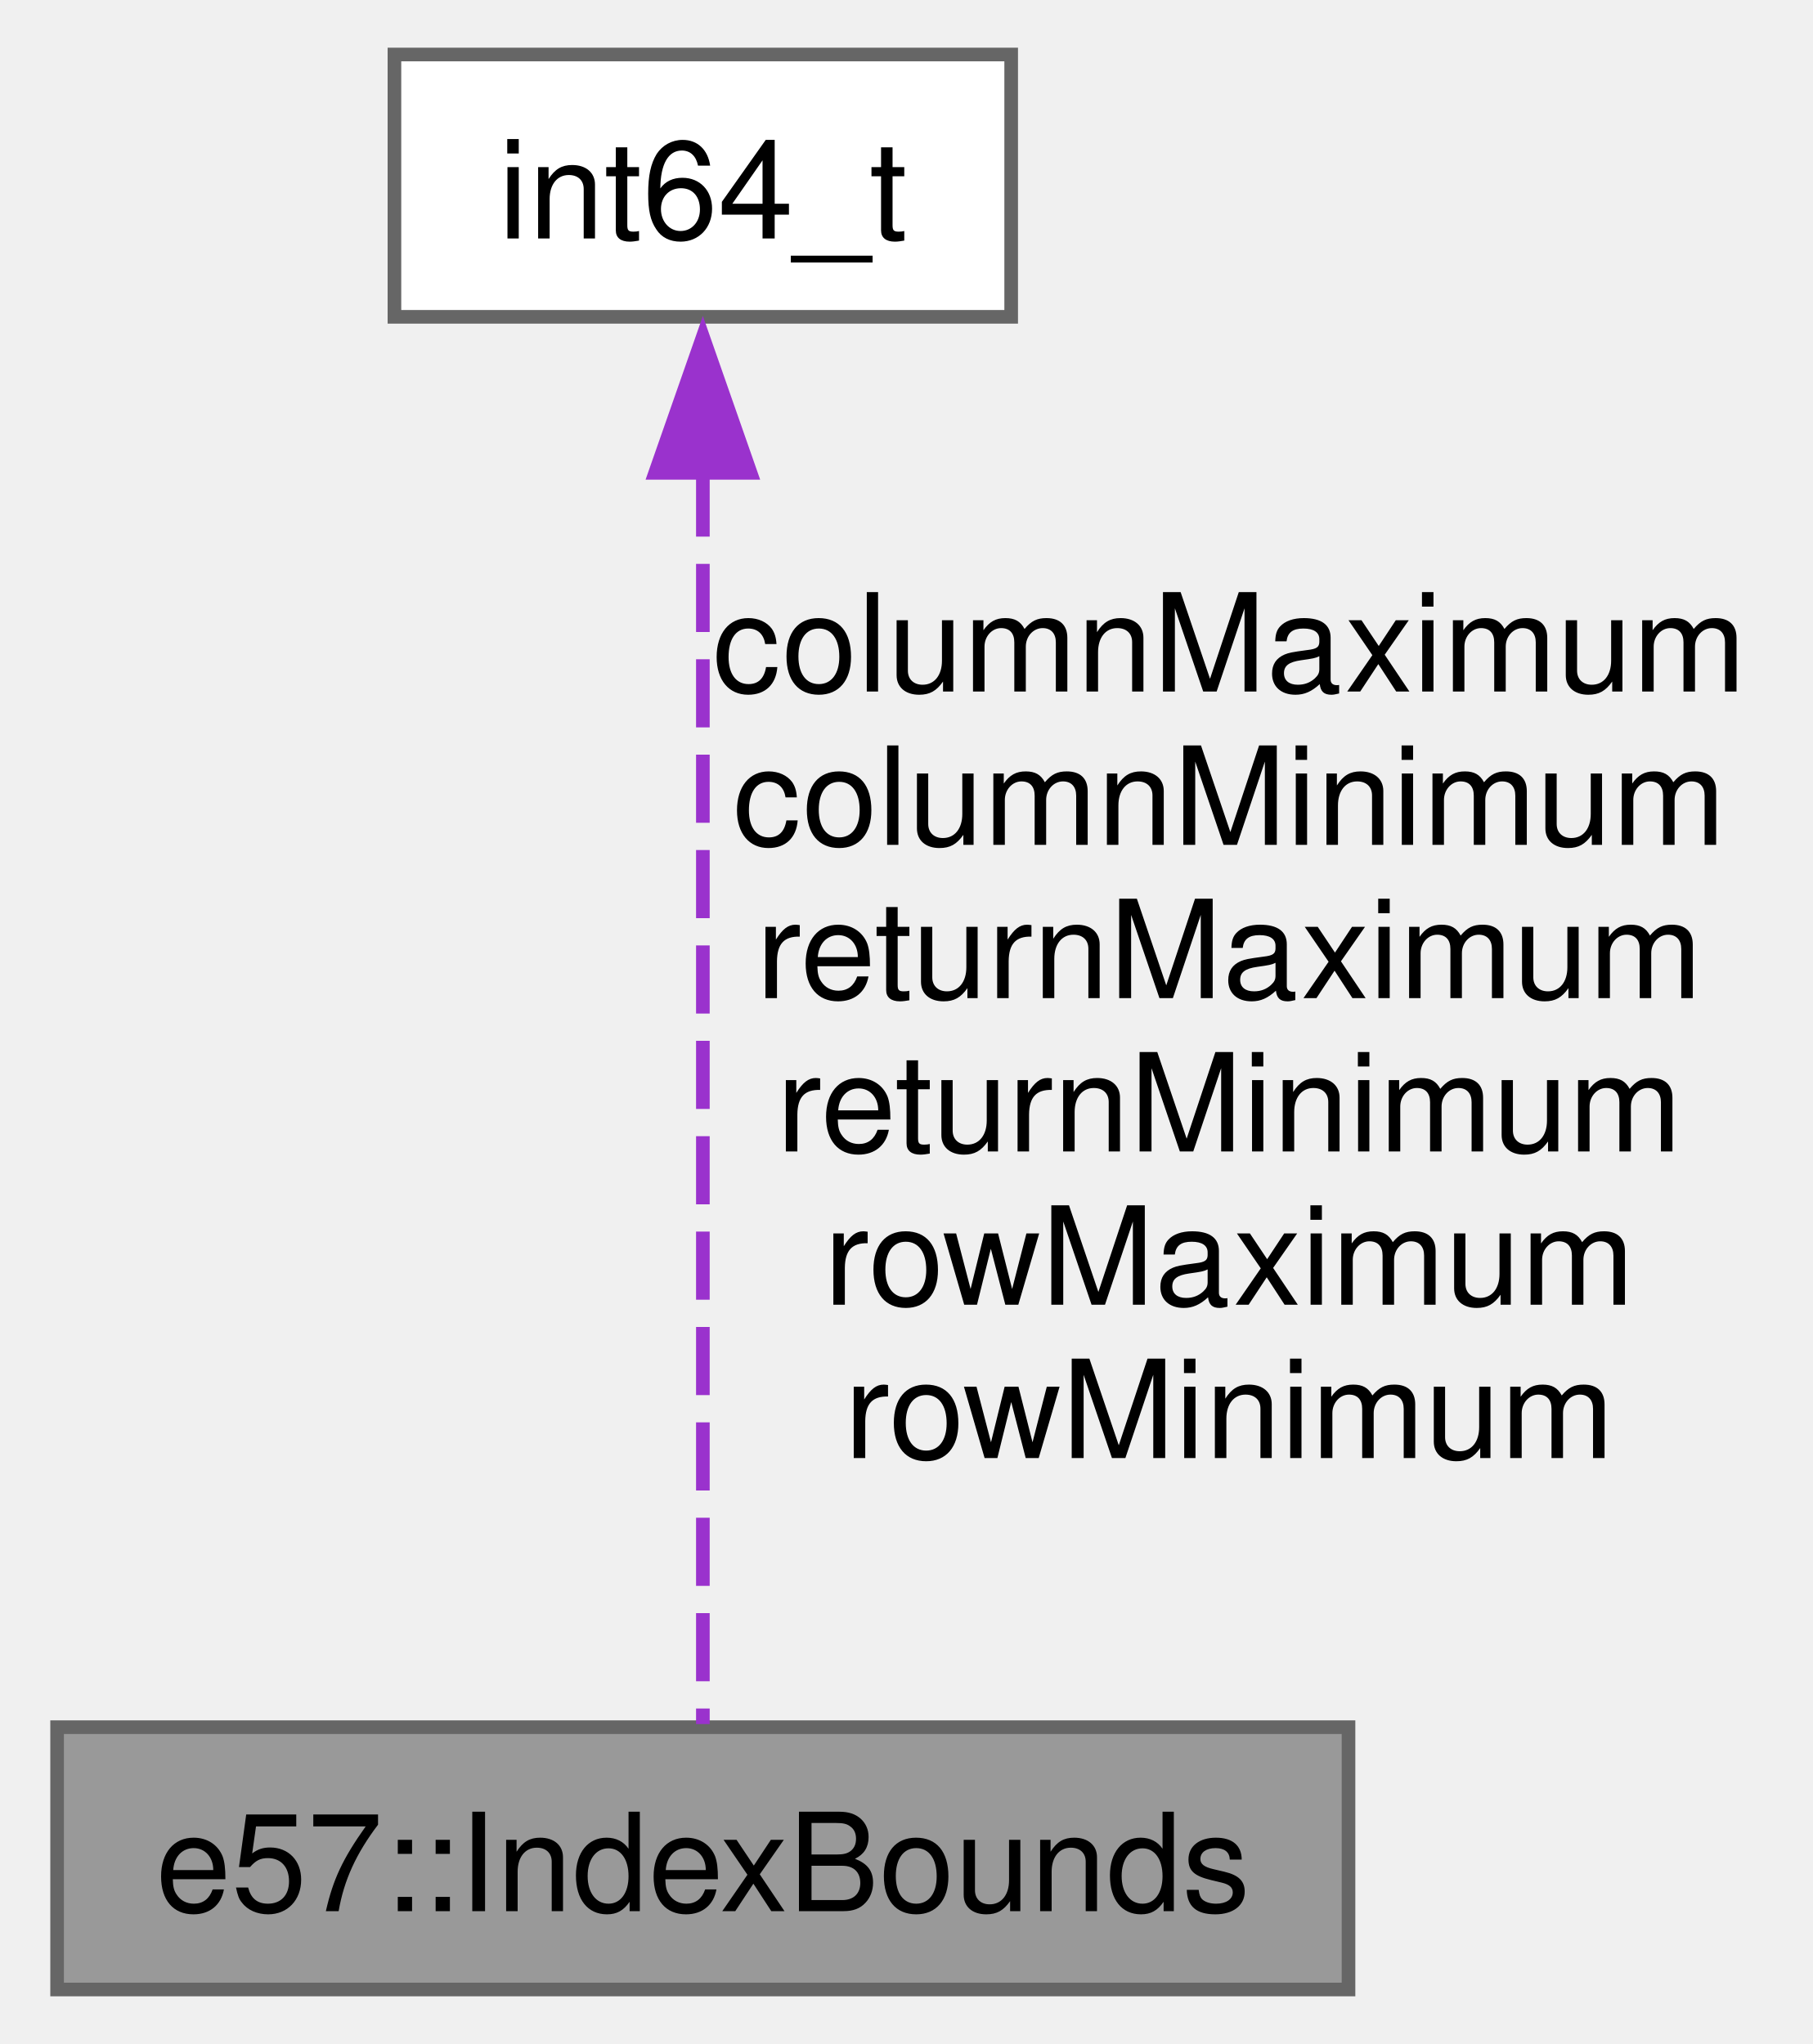
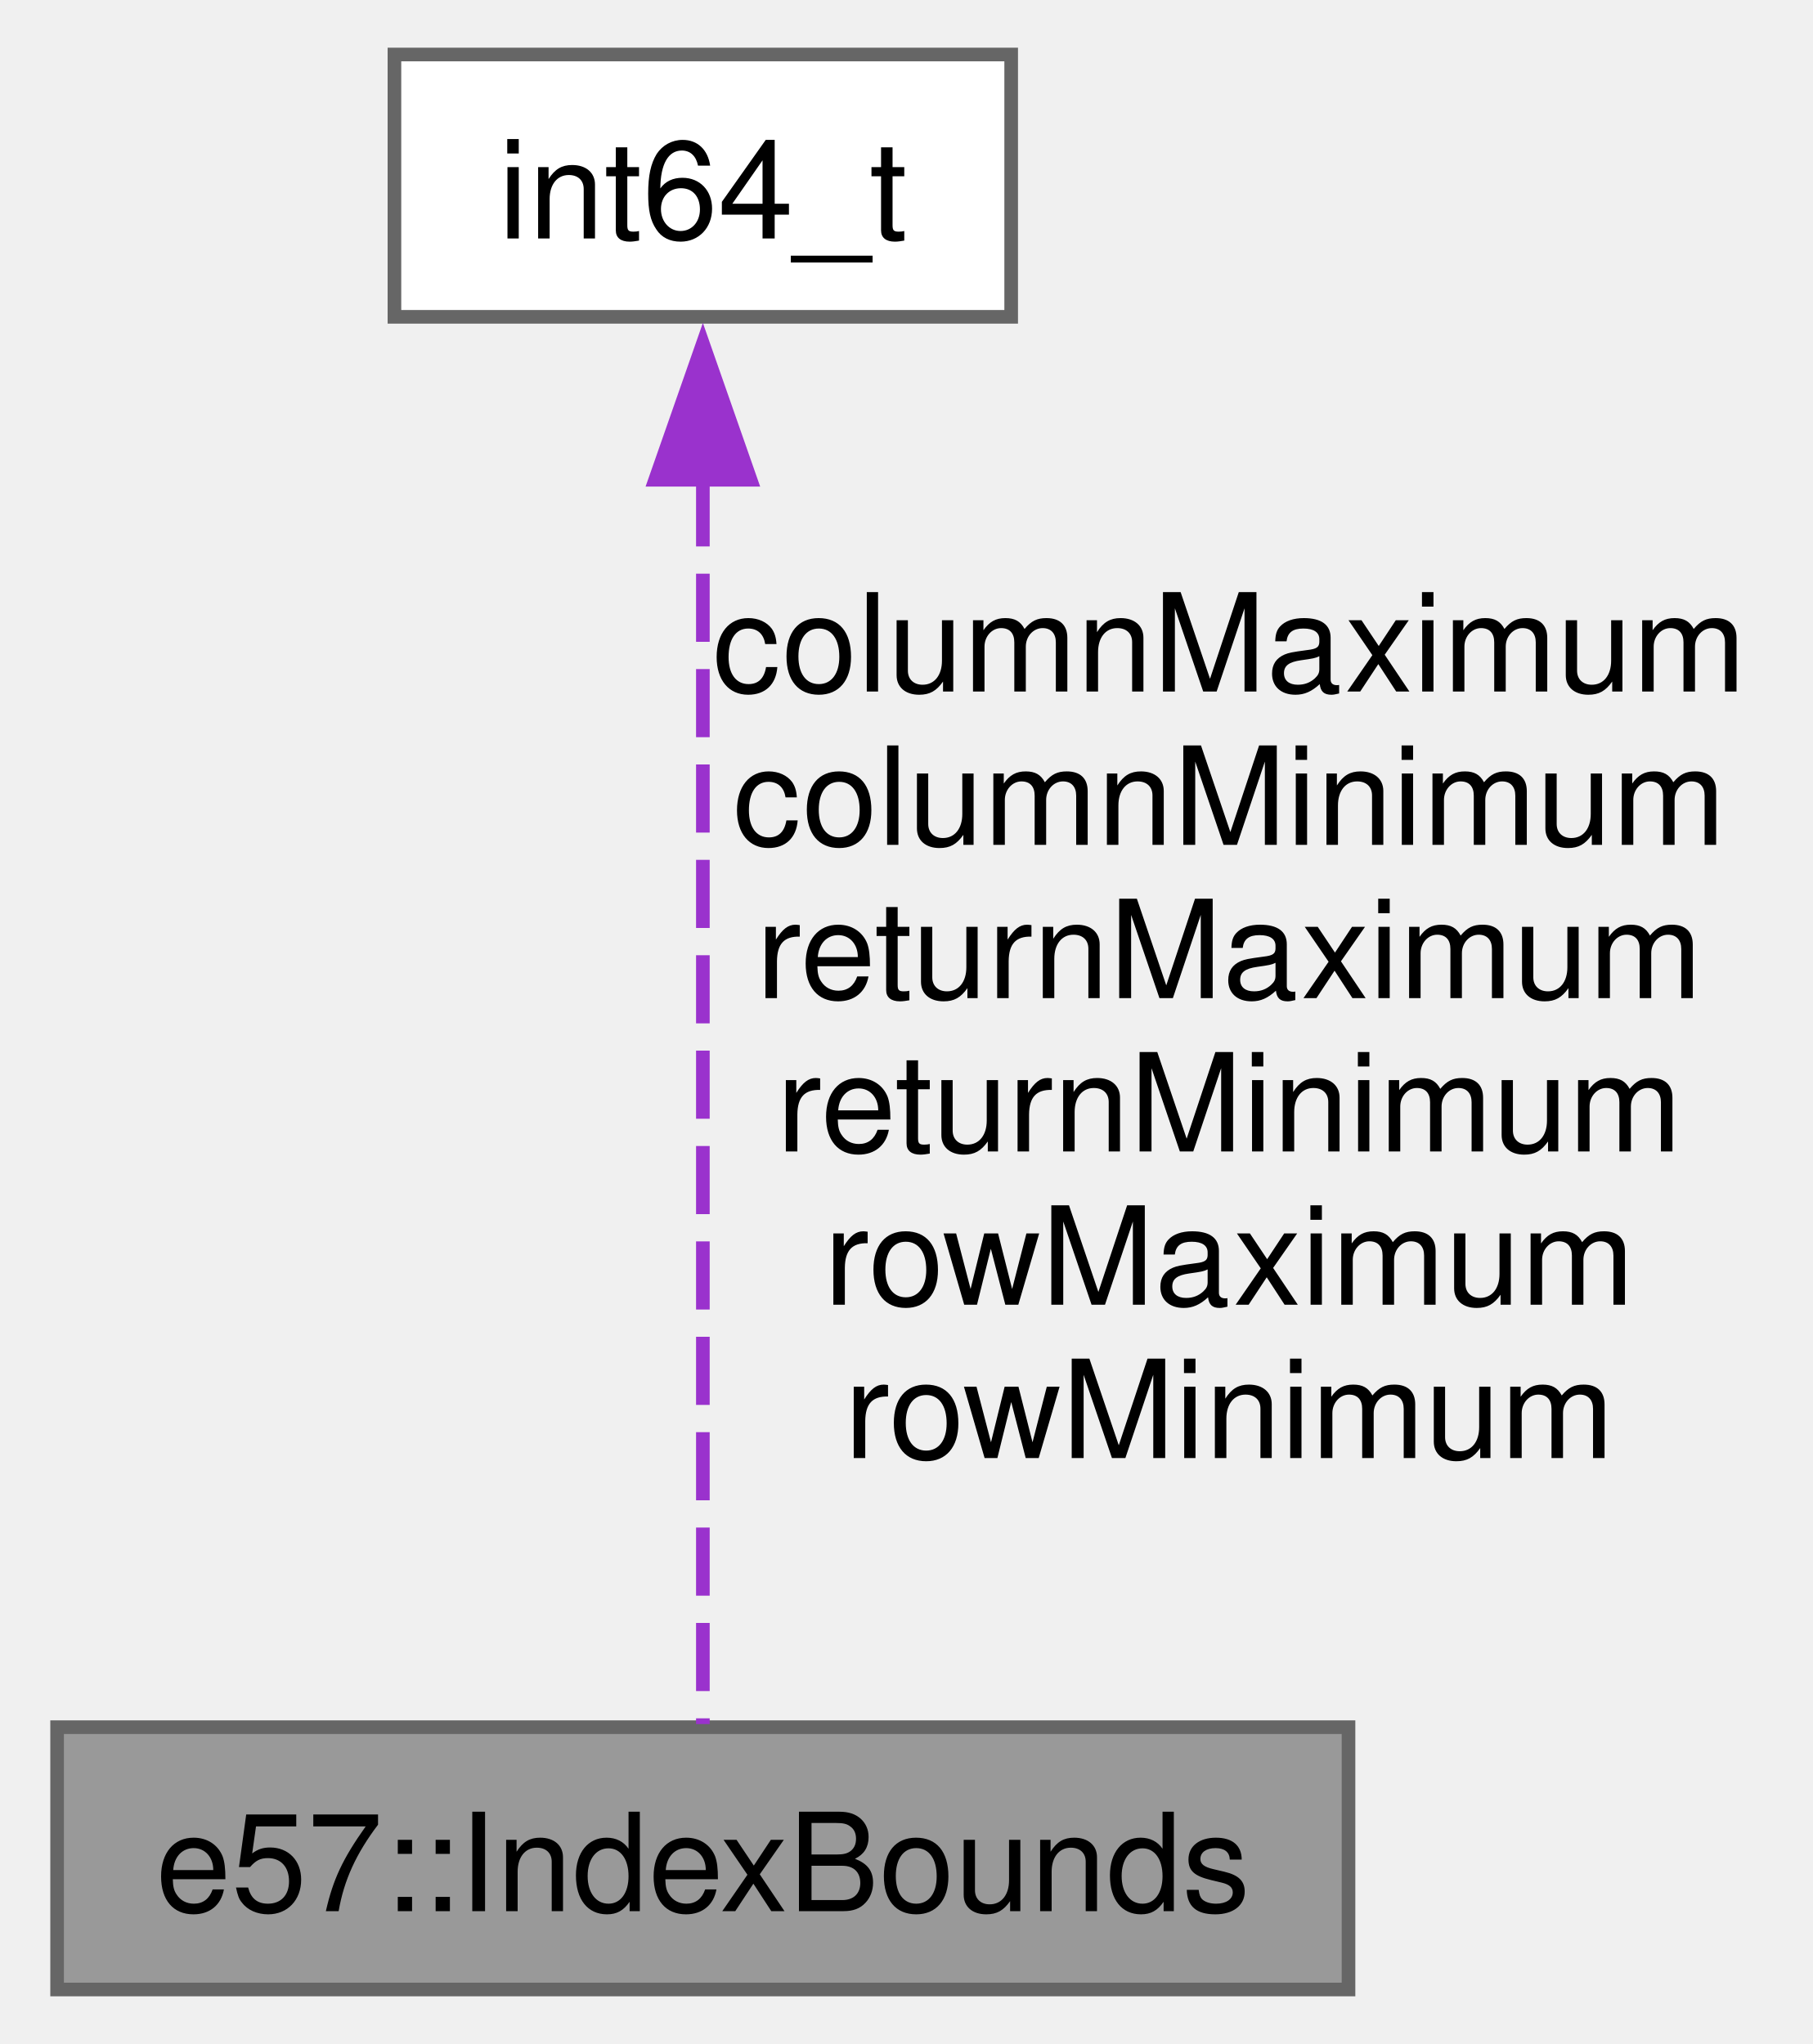
<svg xmlns="http://www.w3.org/2000/svg" xmlns:xlink="http://www.w3.org/1999/xlink" width="133pt" height="150pt" viewBox="0.00 0.00 132.62 150.00">
  <g id="graph0" class="graph" transform="scale(1 1) rotate(0) translate(4 146)">
    <g id="node1" class="node">
      <g id="a_node1">
        <a xlink:title="Stores the minimum and maximum of rowIndex, columnIndex, and returnIndex fields for a set of points.">
          <polygon fill="#999999" stroke="#666666" points="94.75,-19.25 0,-19.25 0,0 94.75,0 94.75,-19.25" />
          <text text-anchor="middle" x="47.38" y="-5.75" font-family="Helvetica,sans-Serif" font-size="10.00">e57::IndexBounds</text>
        </a>
      </g>
    </g>
    <g id="node2" class="node">
      <g id="a_node2">
        <a xlink:title=" ">
          <polygon fill="white" stroke="#666666" points="70,-142 24.75,-142 24.75,-122.75 70,-122.75 70,-142" />
          <text text-anchor="middle" x="47.38" y="-128.5" font-family="Helvetica,sans-Serif" font-size="10.00">int64_t</text>
        </a>
      </g>
    </g>
    <g id="edge1" class="edge">
-       <path fill="none" stroke="#9a32cd" stroke-dasharray="5,2" d="M47.38,-111.62C47.38,-85.02 47.38,-38.77 47.38,-19.48" />
-       <polygon fill="#9a32cd" stroke="#9a32cd" points="43.88,-111.3 47.38,-121.3 50.88,-111.3 43.88,-111.3" />
+       <path fill="none" stroke="#9a32cd" stroke-dasharray="5,2" d="M47.38,-110.9C47.38,-84.18 47.38,-38.6 47.38,-19.48" />
+       <polygon fill="#9a32cd" stroke="#9a32cd" points="43.88,-110.79 47.38,-120.79 50.88,-110.79 43.88,-110.79" />
      <text text-anchor="middle" x="86" y="-95.25" font-family="Helvetica,sans-Serif" font-size="10.00"> columnMaximum</text>
      <text text-anchor="middle" x="86" y="-84" font-family="Helvetica,sans-Serif" font-size="10.00">columnMinimum</text>
      <text text-anchor="middle" x="86" y="-72.75" font-family="Helvetica,sans-Serif" font-size="10.00">returnMaximum</text>
      <text text-anchor="middle" x="86" y="-61.5" font-family="Helvetica,sans-Serif" font-size="10.00">returnMinimum</text>
      <text text-anchor="middle" x="86" y="-50.25" font-family="Helvetica,sans-Serif" font-size="10.00">rowMaximum</text>
      <text text-anchor="middle" x="86" y="-39" font-family="Helvetica,sans-Serif" font-size="10.00">rowMinimum</text>
    </g>
  </g>
</svg>
